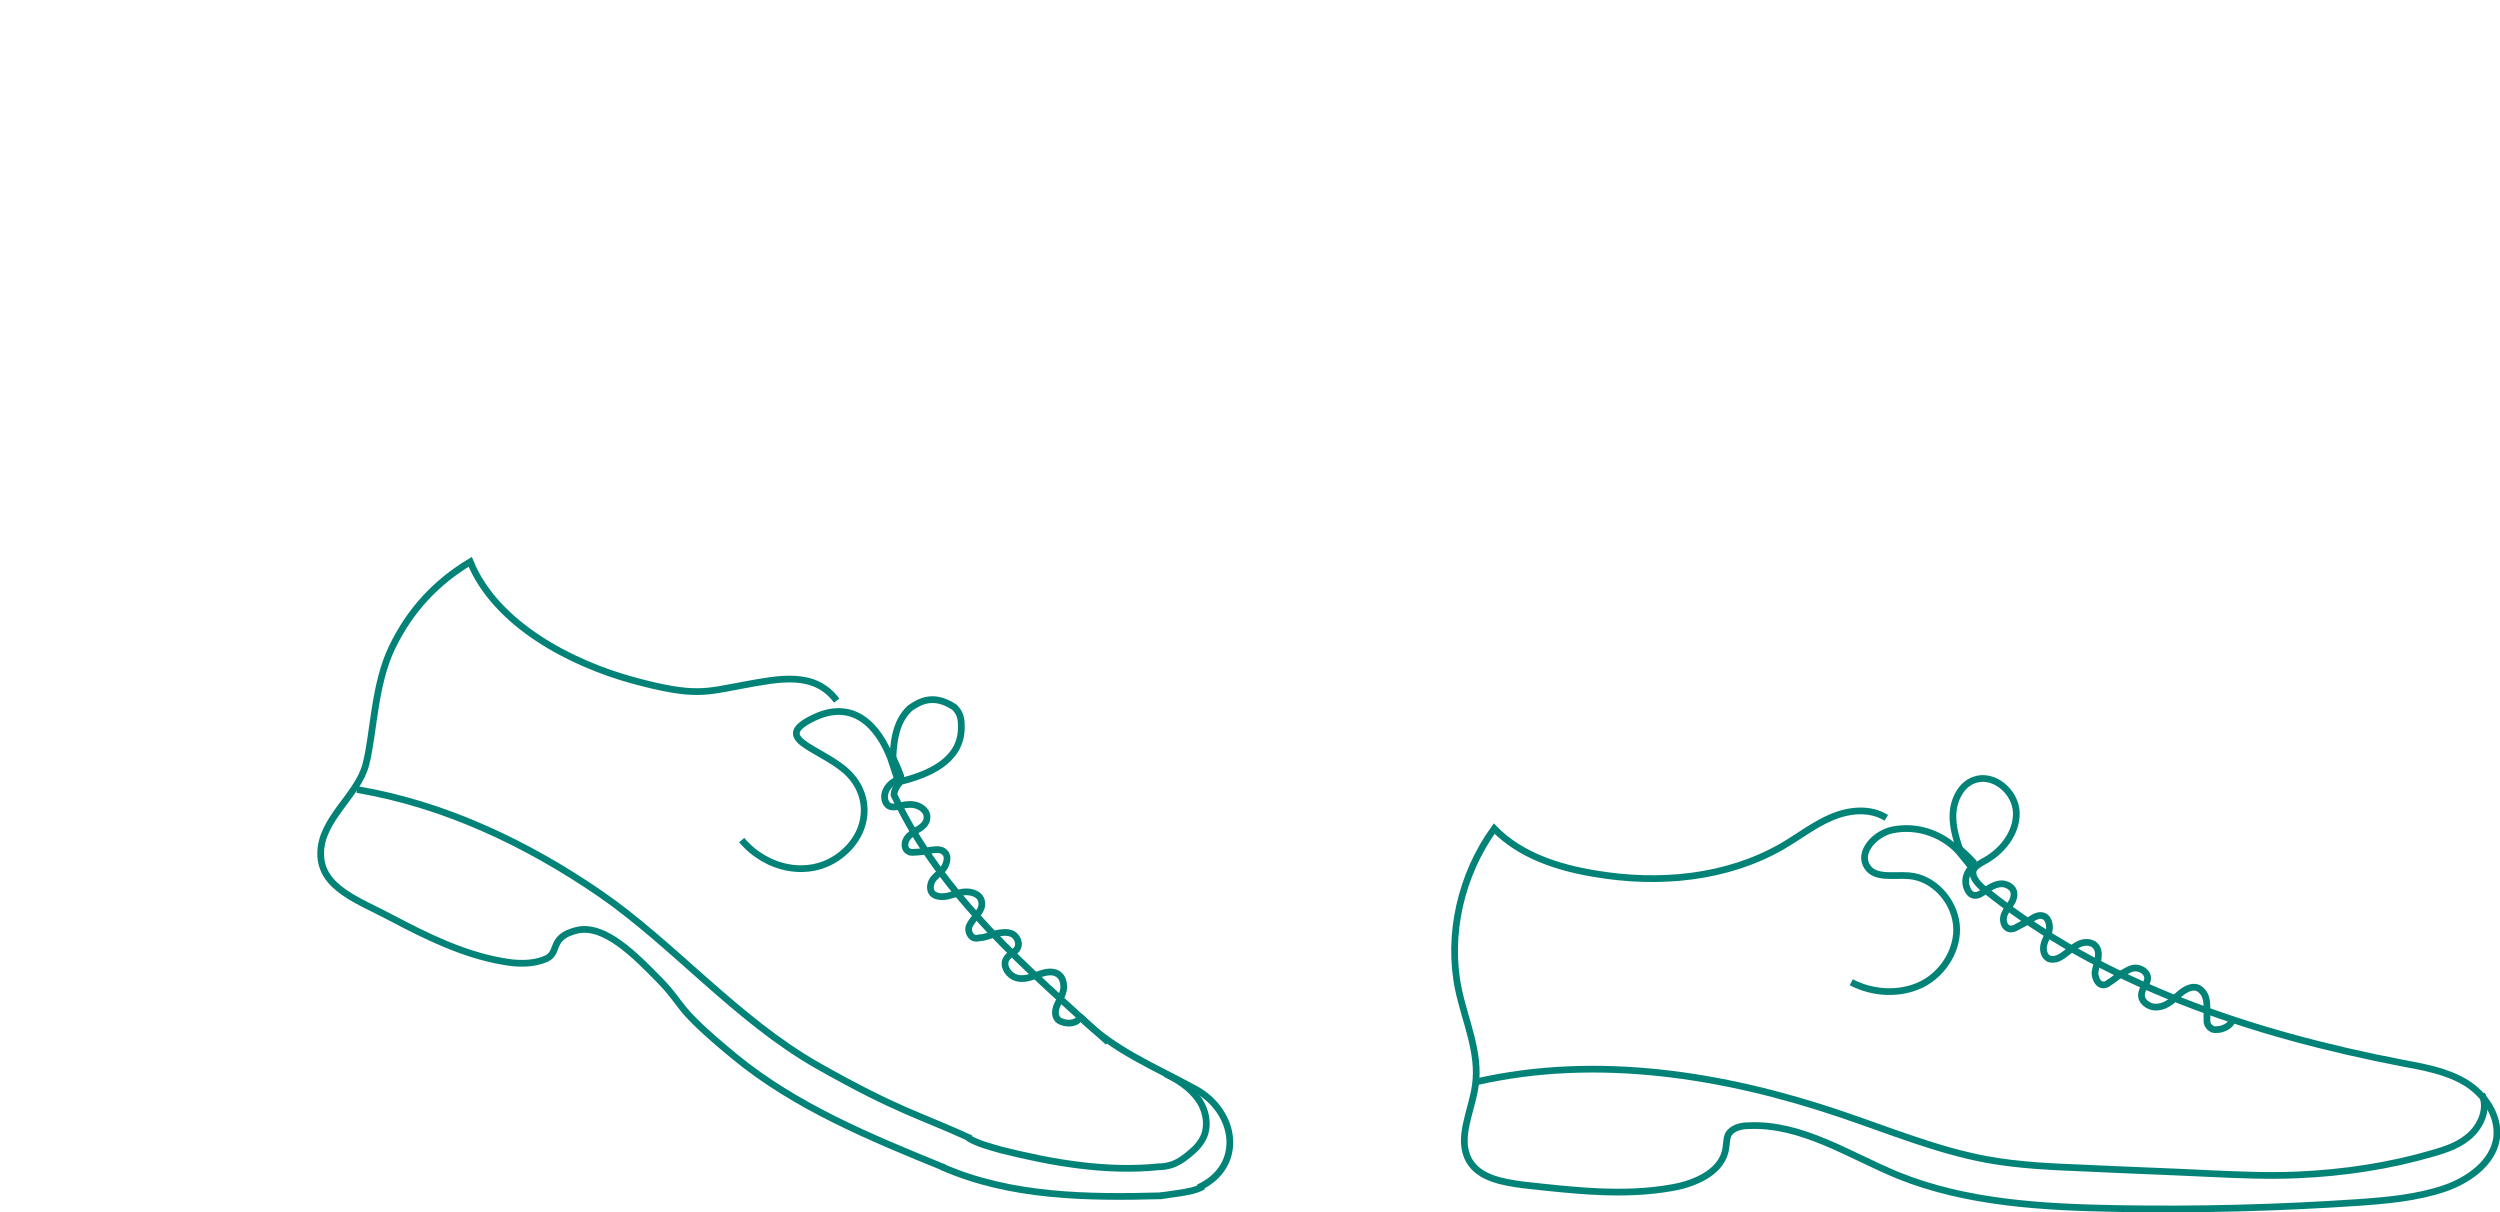
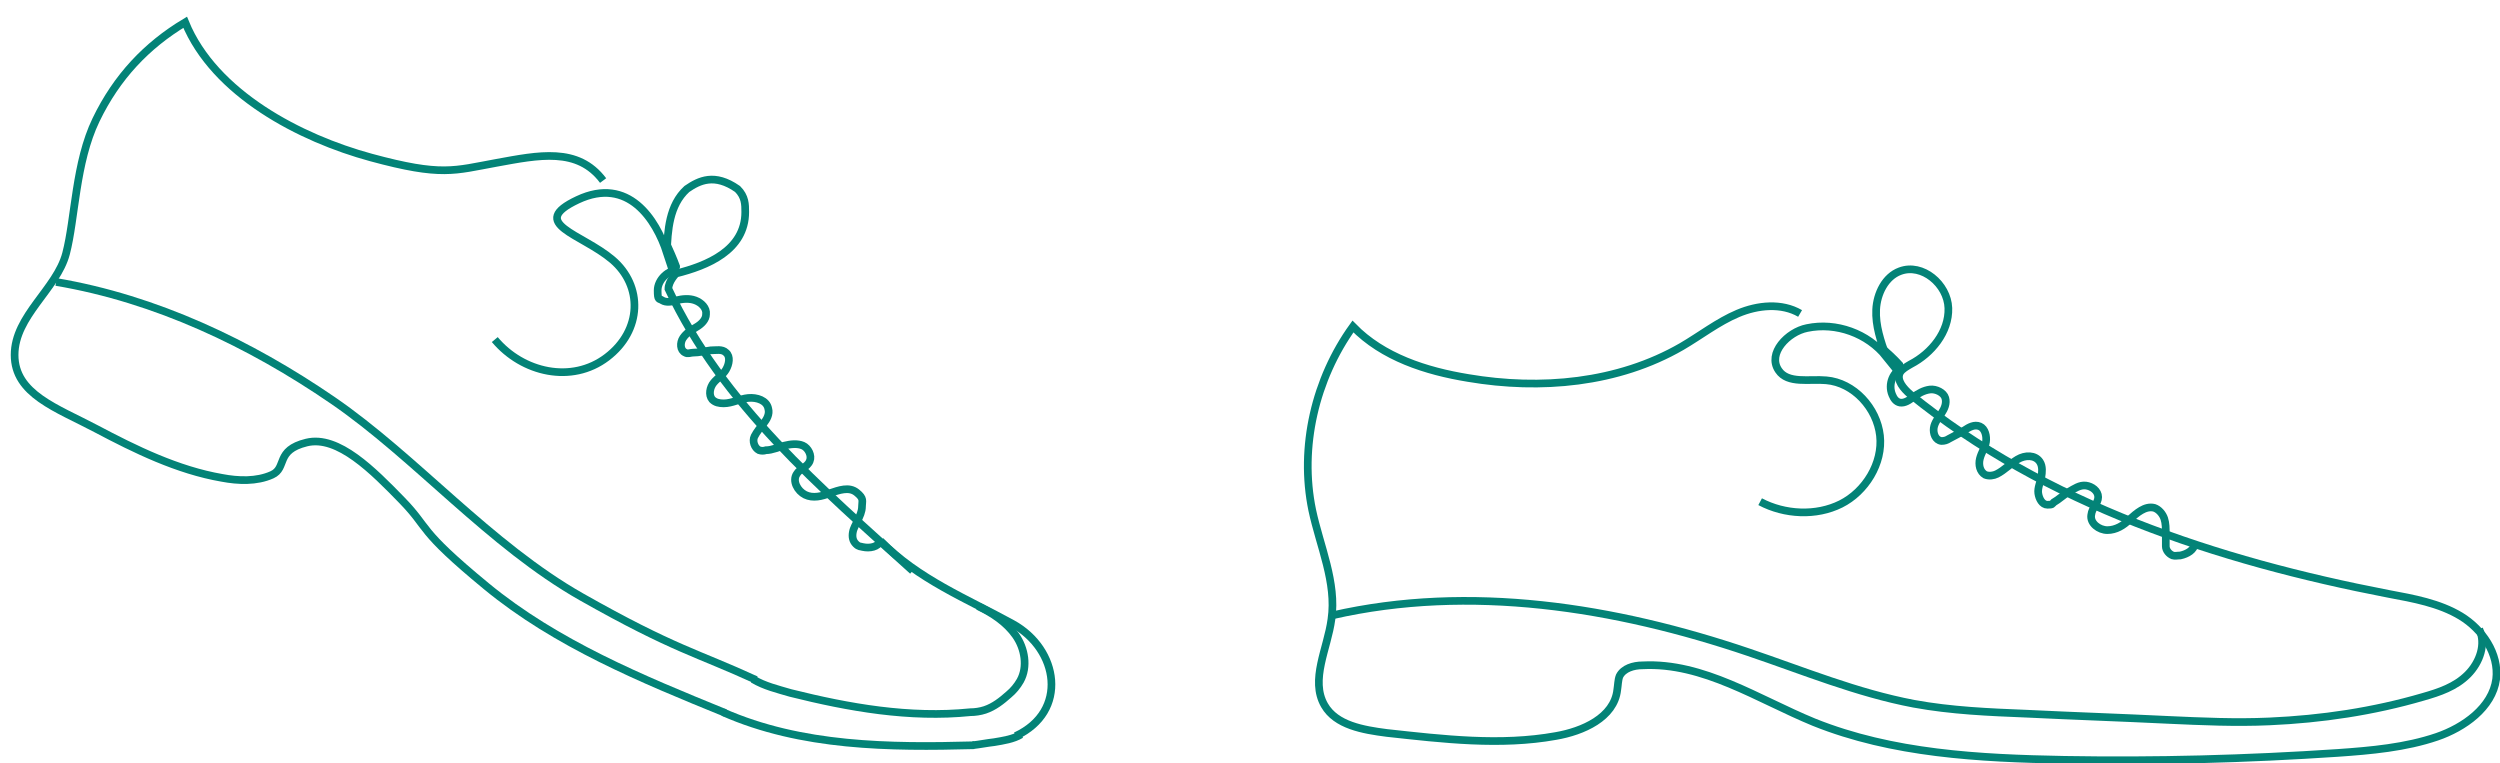
- <svg xmlns="http://www.w3.org/2000/svg" version="1.1" viewBox="0 0 371.1 179.8">
+ <svg xmlns="http://www.w3.org/2000/svg" id="Layer_1" version="1.1" viewBox="0 0 325.4 99.3">
  <defs>
    <style>
      .st0 {
        fill: none;
      }

      .st0, .st1 {
        stroke: #038377;
        stroke-miterlimit: 10;
      }

      .st1 {
        fill: #038377;
        stroke-width: .2px;
      }
    </style>
  </defs>
  <g id="Layer_5">
-     <path class="st1" d="M290.7,125.3c.9.8,1.8,1.6,2.6,2.5,0,0,0,0,0,.2,0,0,0,.1,0,.2-.2.2-.3.5-.5.7,0,0,0,0,0,0,0,0,0,0-.1,0-.3-.1-.6-.4-.8-.7-.6-.9-1-1.9-1.2-3Z" />
-     <path class="st1" d="M305.4,126.9" />
+     <path class="st1" d="M245,44.8c.9.8,1.8,1.6,2.6,2.5v.4c-.2.2-.3.5-.5.7h-.1c-.3-.1-.6-.4-.8-.7-.6-.9-1-1.9-1.2-3h0Z" />
+     <path class="st1" d="M259.7,46.4" />
    <g id="Layer_2">
-       <path class="st0" d="M966.6-377.5" />
-       <path class="st0" d="M274.8,145.8c3.2,1.7,7.3,1.9,10.5.3s5.5-5.3,5.1-8.9-3.4-6.9-7-7.2c-2.2-.2-5,.5-6.2-1.3-1.5-2.2,1.2-5,3.7-5.5,3.8-.8,7.9.7,10.3,3.7-.7-2-1.4-4-1.3-6.1s1.2-4.3,3.1-5c2.9-1.1,6.2,1.7,6.3,4.8s-2.2,5.9-4.9,7.3c-.5.3-1.1.6-1.4,1.1-.5,1,.5,2.1,1.3,2.8,17.6,14.3,40,21.7,62.3,26,3.2.6,6.6,1.2,9.4,2.9s5,4.9,4.6,8.2c-.5,3.7-4.2,6.3-7.7,7.5-4.1,1.4-8.6,1.8-12.9,2.1-11.9.8-23.7,1.1-35.6.9-11.1-.2-22.4-.8-32.6-4.9-7.3-3-14.4-7.8-22.3-7.4-1.2,0-2.5.4-3,1.4-.2.5-.2,1.2-.3,1.8-.4,3.6-4.5,5.4-8,6-7.2,1.3-14.7.4-22-.4-3.1-.4-6.6-1-8.1-3.6-1.9-3.3.4-7.4.9-11.2.7-4.8-1.5-9.5-2.5-14.2-1.7-8.2.4-17.1,5.3-23.9,3.9,4,9.5,5.8,15,6.7,9.4,1.6,19.5.7,27.8-4.1,2.4-1.4,4.7-3.2,7.3-4.3s5.7-1.4,8.1.1" />
+       <path class="st0" d="M920.9-458" />
+       <path class="st0" d="M229.1,65.3c3.2,1.7,7.3,1.9,10.5.3s5.5-5.3,5.1-8.9-3.4-6.9-7-7.2c-2.2-.2-5,.5-6.2-1.3-1.5-2.2,1.2-5,3.7-5.5,3.8-.8,7.9.7,10.3,3.7-.7-2-1.4-4-1.3-6.1s1.2-4.3,3.1-5c2.9-1.1,6.2,1.7,6.3,4.8s-2.2,5.9-4.9,7.3c-.5.3-1.1.6-1.4,1.1-.5,1,.5,2.1,1.3,2.8,17.6,14.3,40,21.7,62.3,26,3.2.6,6.6,1.2,9.4,2.9s5,4.9,4.6,8.2c-.5,3.7-4.2,6.3-7.7,7.5-4.1,1.4-8.6,1.8-12.9,2.1-11.9.8-23.7,1.1-35.6.9-11.1-.2-22.4-.8-32.6-4.9-7.3-3-14.4-7.8-22.3-7.4-1.2,0-2.5.4-3,1.4-.2.5-.2,1.2-.3,1.8-.4,3.6-4.5,5.4-8,6-7.2,1.3-14.7.4-22-.4-3.1-.4-6.6-1-8.1-3.6-1.9-3.3.4-7.4.9-11.2.7-4.8-1.5-9.5-2.5-14.2-1.7-8.2.4-17.1,5.3-23.9,3.9,4,9.5,5.8,15,6.7,9.4,1.6,19.5.7,27.8-4.1,2.4-1.4,4.7-3.2,7.3-4.3s5.7-1.4,8.1,0" />
      <g id="Layer_3">
-         <path class="st0" d="M219.1,160.6c17.9-4.1,36.8-1.1,54.2,4.8,7.1,2.4,14.1,5.3,21.5,6.7,4.9.9,9.8,1.1,14.8,1.3,6.1.3,12.2.5,18.3.8,4.4.2,8.8.4,13.2.2,6.8-.3,13.5-1.3,20-3.2,2.1-.6,4.2-1.3,5.8-2.9s2.4-4,1.5-5.9" />
+         <path class="st0" d="M173.4,80.1c17.9-4.1,36.8-1.1,54.2,4.8,7.1,2.4,14.1,5.3,21.5,6.7,4.9.9,9.8,1.1,14.8,1.3,6.1.3,12.2.5,18.3.8,4.4.2,8.8.4,13.2.2,6.8-.3,13.5-1.3,20-3.2,2.1-.6,4.2-1.3,5.8-2.9s2.4-4,1.5-5.9" />
      </g>
    </g>
    <g id="Layer_6">
-       <path class="st0" d="M293.5,128.3c-1.4.5-2.1,2.2-1.5,3.6.2.5.5.9,1,1,.6.1,1.2-.3,1.7-.7.7-.5,1.4-.9,2.2-1s1.8.4,2,1.1c.2.7-.1,1.4-.5,2s-.9,1.2-1,1.9.2,1.6,1,1.7c.4,0,.7-.1,1-.3.7-.4,1.4-.7,2-1.1.6-.4,1.3-.8,2-.5.7.3.9,1.3.8,2s-.6,1.4-.8,2.2,0,1.7.7,2.1c.5.2,1.1.1,1.5-.1,1-.5,1.7-1.3,2.7-1.9s2.3-.6,2.9.3c.4.6.3,1.4.2,2s-.5,1.4-.4,2.1.5,1.5,1.2,1.5c.3,0,.6-.1.8-.3.7-.4,1.3-1,2-1.4s1.4-.9,2.2-.8,1.6.7,1.6,1.5c0,.8-.8,1.4-.9,2.3-.2,1.1,1,2,2.1,2s2.1-.6,2.9-1.4c.9-.8,2-1.8,3.2-1.5.6.2,1.1.8,1.3,1.4s.2,1.3.2,2c0,.5,0,1.1,0,1.6s.4,1,.9,1.2c.3.1.6,0,1,0,.9-.2,1.8-.7,1.9-1.6" />
-       <path class="st1" d="M125.6,72.3" />
-       <path class="st0" d="M932.9-127.1" />
-       <path class="st1" d="M132.7,111.8c.5,1.1,1,2.2,1.4,3.3,0,0,0,.1,0,.2,0,0,0,.1-.1.2-.2.2-.5.3-.7.5,0,0,0,0,0,0,0,0,0,0,0,0-.3-.2-.4-.6-.5-.9-.2-1.1-.2-2.2,0-3.2Z" />
-       <path class="st1" d="M145.6,118.9" />
-       <path class="st0" d="M948.8-96.5" />
-       <path class="st0" d="M140.1,173.3c-10.8-4.4-22-9-31.1-16.5s-7.3-7.4-11-11.2-8.3-8.5-12.4-7.5-2.5,3.3-4.5,4.2-4.4.8-6.5.4c-5.8-1-11.3-3.7-16.4-6.4s-10.6-4.5-10.6-9.6,5.5-8.6,6.7-13.2,1.2-11.8,3.9-17.4,6.6-9.7,11.6-12.7c3.8,9.3,15,15.1,24.2,17.6s10.8,1.7,16.3.7,10.6-2.1,13.9,2.3" />
-       <path class="st0" d="M110.1,124.7c3.6,4.3,10,5.8,14.6,2.3s4.7-9.3.7-12.7-11.1-4.7-4.5-7.8,10.2,2.6,11.6,6.9c.1-2.9.3-6.2,2.6-8.3,1.6-1.1,3.6-2.1,6.6-.1,1,1,1,2,1,3,0,5-5,7-9,8,0,0-1,1-1,2,7,15,20,26,31.8,36.7" />
-       <path class="st0" d="M53,117.2c13,2.2,25.2,8,36,15.4s20.4,18.8,32.4,25.6,15.1,7.3,22.7,10.8" />
-       <path class="st0" d="M134.1,115.6c-1.4,0-2.8,1.3-2.8,2.7,0,.5.2,1,.6,1.3.5.3,1.2.2,1.8,0,.8-.2,1.7-.3,2.5,0s1.5,1,1.4,1.8c0,.7-.6,1.3-1.3,1.7s-1.3.8-1.7,1.4-.4,1.6.3,1.9c.3.2.7.1,1,.1.8,0,1.5-.2,2.3-.3.7-.1,1.5-.2,2,.3.6.5.4,1.5,0,2.2s-1.1,1.1-1.6,1.7-.7,1.6-.2,2.2c.4.4.9.5,1.5.5,1.1,0,2.1-.6,3.2-.7s2.4.3,2.6,1.4c.2.7-.2,1.4-.6,1.9s-.9,1.1-1.2,1.7,0,1.5.6,1.8c.3.1.6.1.9,0,.8,0,1.6-.4,2.4-.6s1.7-.3,2.4,0,1.2,1.3.9,2c-.3.8-1.3,1-1.7,1.7-.6.9.1,2.2,1.1,2.7s2.2.2,3.2-.2c1.2-.4,2.5-.9,3.5-.1.5.4.7,1.1.7,1.8s-.3,1.3-.6,1.9c-.2.5-.5.9-.6,1.5s0,1.1.4,1.5c.2.2.6.3.9.4.9.2,2,0,2.3-.8" />
-       <path class="st1" d="M0,0" />
-       <path class="st0" d="M822.5,122.3" />
+       <path class="st0" d="M247.8,47.8c-1.4.5-2.1,2.2-1.5,3.6.2.5.5.9,1,1,.6.1,1.2-.3,1.7-.7.7-.5,1.4-.9,2.2-1s1.8.4,2,1.1c.2.7-.1,1.4-.5,2s-.9,1.2-1,1.9.2,1.6,1,1.7c.4,0,.7-.1,1-.3.7-.4,1.4-.7,2-1.1.6-.4,1.3-.8,2-.5s.9,1.3.8,2-.6,1.4-.8,2.2,0,1.7.7,2.1c.5.2,1.1.1,1.5-.1,1-.5,1.7-1.3,2.7-1.9s2.3-.6,2.9.3c.4.6.3,1.4.2,2s-.5,1.4-.4,2.1.5,1.5,1.2,1.5.6-.1.8-.3c.7-.4,1.3-1,2-1.4s1.4-.9,2.2-.8,1.6.7,1.6,1.5-.8,1.4-.9,2.3c-.2,1.1,1,2,2.1,2s2.1-.6,2.9-1.4c.9-.8,2-1.8,3.2-1.5.6.2,1.1.8,1.3,1.4s.2,1.3.2,2v1.6c0,.5.4,1,.9,1.2.3.1.6,0,1,0,.9-.2,1.8-.7,1.9-1.6" />
+       <path class="st1" d="M79.9-8.2" />
+       <path class="st0" d="M887.2-207.6" />
+       <path class="st1" d="M87,31.3c.5,1.1,1,2.2,1.4,3.3v.2s0,0-.1.2c-.2.2-.5.3-.7.5h0c-.3-.2-.4-.6-.5-.9-.2-1.1-.2-2.2,0-3.2h0Z" />
+       <path class="st1" d="M99.9,38.4" />
+       <path class="st0" d="M903.1-177" />
+       <path class="st0" d="M94.4,92.8c-10.8-4.4-22-9-31.1-16.5s-7.3-7.4-11-11.2-8.3-8.5-12.4-7.5-2.5,3.3-4.5,4.2-4.4.8-6.5.4c-5.8-1-11.3-3.7-16.4-6.4S1.9,51.3,1.9,46.2s5.5-8.6,6.7-13.2,1.2-11.8,3.9-17.4,6.6-9.7,11.6-12.7c3.8,9.3,15,15.1,24.2,17.6s10.8,1.7,16.3.7,10.6-2.1,13.9,2.3" />
+       <path class="st0" d="M64.4,44.2c3.6,4.3,10,5.8,14.6,2.3,4.6-3.5,4.7-9.3.7-12.7s-11.1-4.7-4.5-7.8,10.2,2.6,11.6,6.9c.1-2.9.3-6.2,2.6-8.3,1.6-1.1,3.6-2.1,6.6,0,1,1,1,2,1,3,0,5-5,7-9,8,0,0-1,1-1,2,7,15,20,26,31.8,36.7" />
+       <path class="st0" d="M7.3,36.7c13,2.2,25.2,8,36,15.4s20.4,18.8,32.4,25.6c12,6.8,15.1,7.3,22.7,10.8" />
+       <path class="st0" d="M88.4,35.1c-1.4,0-2.8,1.3-2.8,2.7s.2,1,.6,1.3c.5.3,1.2.2,1.8,0,.8-.2,1.7-.3,2.5,0s1.5,1,1.4,1.8c0,.7-.6,1.3-1.3,1.7s-1.3.8-1.7,1.4-.4,1.6.3,1.9c.3.2.7,0,1,0,.8,0,1.5-.2,2.3-.3.7,0,1.5-.2,2,.3.6.5.4,1.5,0,2.2s-1.1,1.1-1.6,1.7-.7,1.6-.2,2.2c.4.4.9.5,1.5.5,1.1,0,2.1-.6,3.2-.7s2.4.3,2.6,1.4c.2.7-.2,1.4-.6,1.9s-.9,1.1-1.2,1.7,0,1.5.6,1.8c.3.1.6.1.9,0,.8,0,1.6-.4,2.4-.6s1.7-.3,2.4,0,1.2,1.3.9,2c-.3.8-1.3,1-1.7,1.7-.6.9.1,2.2,1.1,2.7s2.2.2,3.2-.2c1.2-.4,2.5-.9,3.5-.1s.7,1.1.7,1.8-.3,1.3-.6,1.9c-.2.5-.5.9-.6,1.5s0,1.1.4,1.5.6.3.9.4c.9.2,2,0,2.3-.8" />
+       <path class="st1" d="M-45.7-80.5" />
+       <path class="st0" d="M776.8,41.8" />
    </g>
  </g>
  <g id="Layer_7">
-     <path class="st0" d="M139.8,173.2c10.2,4.5,21.7,4.6,32.7,4.3" />
-     <path class="st0" d="M160.3,150.9c4.9,5,11.2,7.5,17.2,10.8s7.3,11.4.4,14.6" />
-     <path class="st0" d="M172.3,177.5c.9-.1,1.9-.3,2.8-.4,1.2-.2,2.5-.4,3.5-1" />
-     <path class="st0" d="M143.7,168.9c1.5.9,3.2,1.3,4.9,1.8,7.6,1.9,15.5,3.3,23.4,2.5.6,0,1.3-.1,1.9-.3,1.2-.4,2.2-1.2,3.1-2,.6-.5,1.1-1.1,1.5-1.8,1-1.8.6-4.2-.6-5.9s-3-2.9-4.9-3.8" />
+     <path class="st0" d="M94.1,92.7c10.2,4.5,21.7,4.6,32.7,4.3" />
+     <path class="st0" d="M114.6,70.4c4.9,5,11.2,7.5,17.2,10.8s7.3,11.4.4,14.6" />
+     <path class="st0" d="M126.6,97c.9-.1,1.9-.3,2.8-.4,1.2-.2,2.5-.4,3.5-1" />
+     <path class="st0" d="M98,88.4c1.5.9,3.2,1.3,4.9,1.8,7.6,1.9,15.5,3.3,23.4,2.5.6,0,1.3-.1,1.9-.3,1.2-.4,2.2-1.2,3.1-2,.6-.5,1.1-1.1,1.5-1.8,1-1.8.6-4.2-.6-5.9s-3-2.9-4.9-3.8" />
  </g>
</svg>
